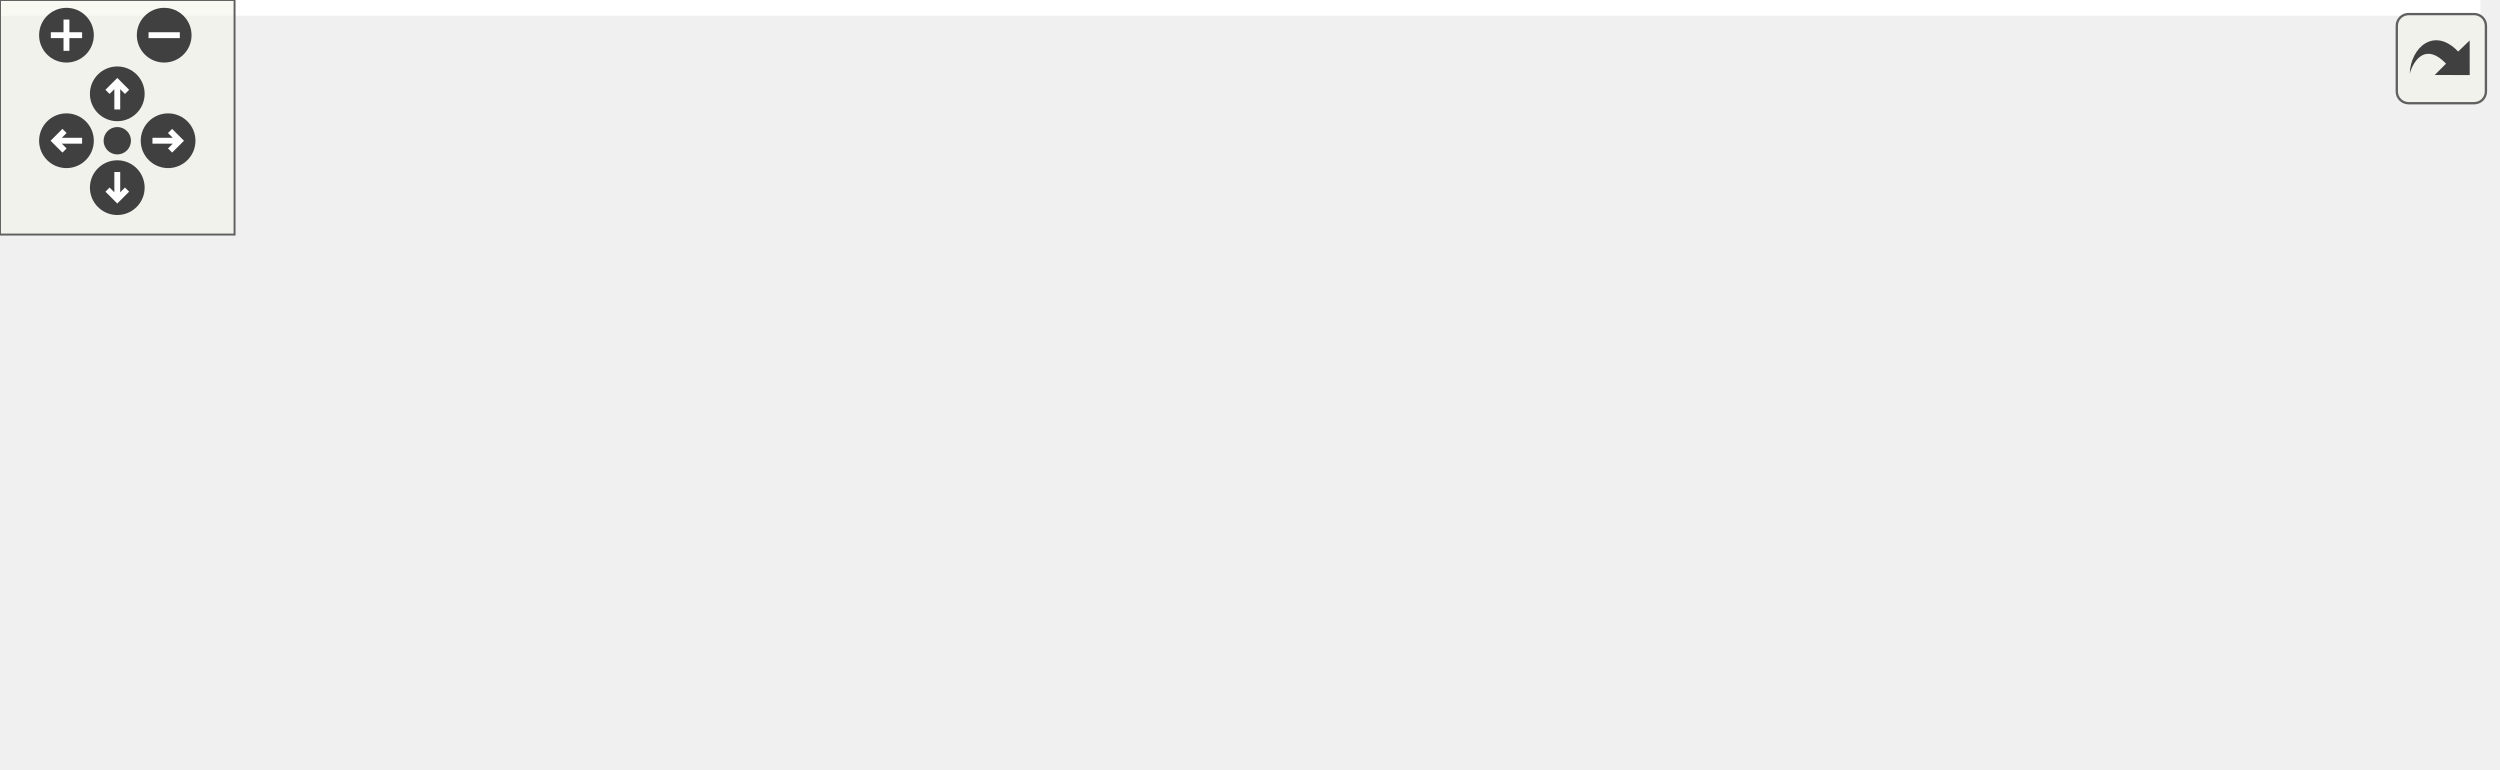
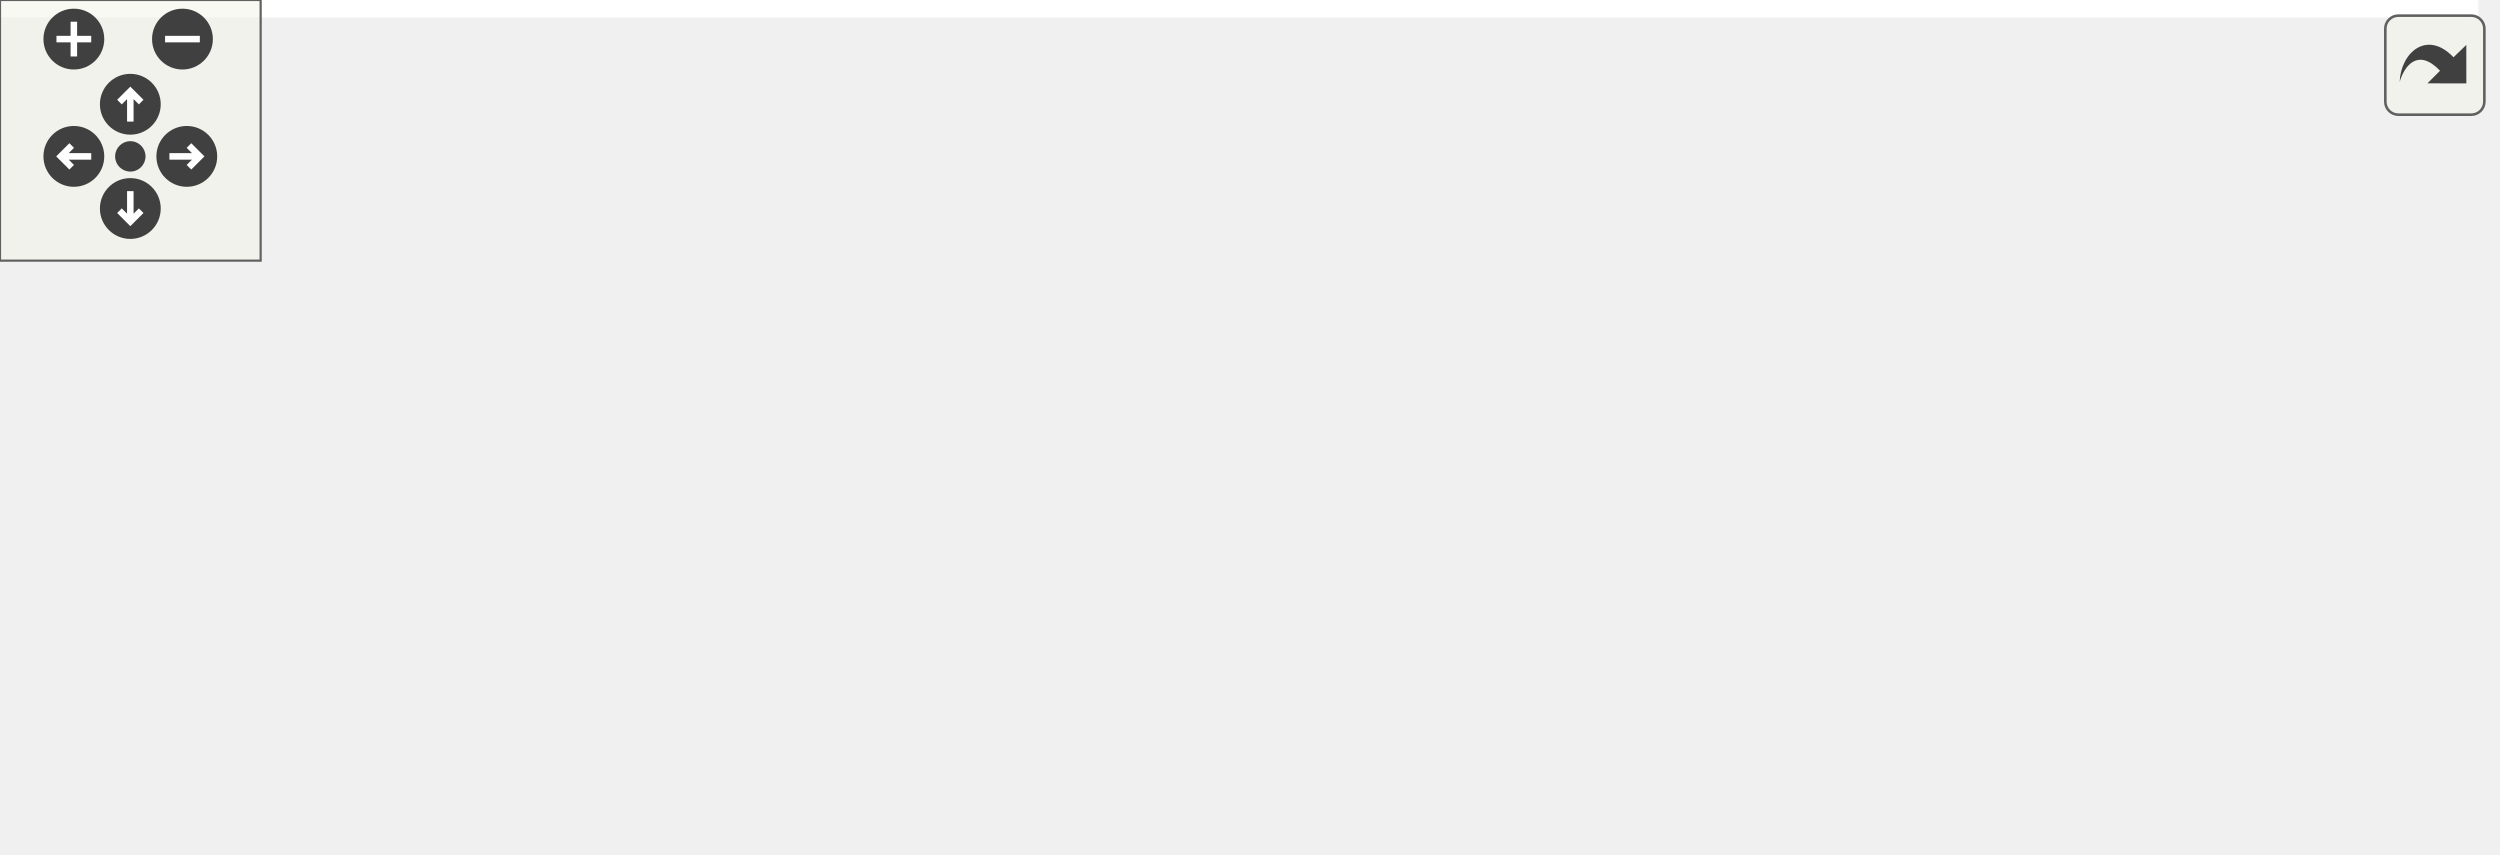
<svg xmlns="http://www.w3.org/2000/svg" xmlns:xlink="http://www.w3.org/1999/xlink" id="main" version="1.1" xml:space="preserve">
  <style type="text/css">
.edge:hover path { stroke: red; }
.edge:hover polygon { stroke: red; fill: red; }
</style>
  <defs>
    <circle id="rim" cx="0" cy="0" r="7" />
    <circle id="rim2" cx="0" cy="0" r="3.5" />
    <g id="zoomPlus">
      <use xlink:href="#rim" fill="#404040">
        <set attributeName="fill" to="#808080" begin="zoomplus.mouseover" end="zoomplus.mouseout" />
      </use>
      <path d="M-4,0h8M0,-4v8" fill="none" stroke="white" stroke-width="1.5" pointer-events="none" />
    </g>
    <g id="zoomMin">
      <use xlink:href="#rim" fill="#404040">
        <set attributeName="fill" to="#808080" begin="zoomminus.mouseover" end="zoomminus.mouseout" />
      </use>
      <path d="M-4,0h8" fill="none" stroke="white" stroke-width="1.5" pointer-events="none" />
    </g>
    <g id="dirArrow">
      <path fill="none" stroke="white" stroke-width="1.5" d="M0,-3.0v7 M-2.5,-0.5L0,-3.0L2.5,-0.5" />
    </g>
    <g id="resetDef">
      <use xlink:href="#rim2" fill="#404040">
        <set attributeName="fill" to="#808080" begin="reset.mouseover" end="reset.mouseout" />
      </use>
    </g>
  </defs>
  <svg id="graph" class="graph">
    <g id="viewport">
-       <polygon fill="white" stroke="transparent" points="-4,4 -4,-136 634.5,-136 634.5,4 -4,4" />
+       <polygon fill="white" stroke="transparent" points="-4,4 -4,-136 570.5,-136 570.5,4 -4,4" />
      <g id="node1" class="node">
        <g id="a_node1">
          <a xlink:title=" ">
-             <polygon fill="#bfbfbf" stroke="black" points="243,-112.5 243,-131.5 326,-131.5 326,-112.5 243,-112.5" />
-             <text text-anchor="middle" x="284.5" y="-119.5" font-family="Helvetica,sans-Serif" font-size="10.00">form_beam.cpp</text>
+             <polygon fill="#bfbfbf" stroke="black" points="211,-112.5 211,-131.5 294,-131.5 294,-112.5 211,-112.5" />
+             <text text-anchor="middle" x="252.5" y="-119.5" font-family="Helvetica,sans-Serif" font-size="10.00">form_beam.cpp</text>
          </a>
        </g>
      </g>
      <g id="node2" class="node">
        <g id="a_node2">
          <a xlink:title=" ">
            <polygon fill="white" stroke="#bfbfbf" points="0,-56.5 0,-75.5 47,-75.5 47,-56.5 0,-56.5" />
            <text text-anchor="middle" x="23.5" y="-63.5" font-family="Helvetica,sans-Serif" font-size="10.00">stdlib.h</text>
          </a>
        </g>
      </g>
      <g id="edge1" class="edge">
-         <path fill="none" stroke="midnightblue" d="M242.7,-113.68C198.89,-105.79 127.86,-92.44 57.21,-76.03" />
-         <polygon fill="midnightblue" stroke="midnightblue" points="57.78,-72.57 47.24,-73.69 56.18,-79.38 57.78,-72.57" />
+         <path fill="none" stroke="midnightblue" d="M213.34,-112.5C175.79,-104.24 117.26,-91.08 57.29,-76.12" />
+         <polygon fill="midnightblue" stroke="midnightblue" points="57.81,-72.64 47.26,-73.6 56.11,-79.43 57.81,-72.64" />
      </g>
      <g id="node3" class="node">
        <g id="a_node3">
          <a xlink:title=" ">
            <polygon fill="white" stroke="#bfbfbf" points="65,-56.5 65,-75.5 110,-75.5 110,-56.5 65,-56.5" />
            <text text-anchor="middle" x="87.5" y="-63.5" font-family="Helvetica,sans-Serif" font-size="10.00">stdio.h</text>
          </a>
        </g>
      </g>
      <g id="edge2" class="edge">
-         <path fill="none" stroke="midnightblue" d="M252.85,-112.45C221.56,-103.98 172.09,-90.53 119.98,-76.12" />
-         <polygon fill="midnightblue" stroke="midnightblue" points="120.79,-72.71 110.22,-73.41 118.92,-79.46 120.79,-72.71" />
+         <path fill="none" stroke="midnightblue" d="M226.36,-112.44C197.41,-102.97 150.74,-87.7 119.6,-77.5" />
+         <polygon fill="midnightblue" stroke="midnightblue" points="120.67,-74.17 110.08,-74.39 118.49,-80.83 120.67,-74.17" />
      </g>
      <g id="node4" class="node">
        <g id="a_node4">
          <a xlink:title=" ">
            <polygon fill="white" stroke="#bfbfbf" points="128.5,-56.5 128.5,-75.5 178.5,-75.5 178.5,-56.5 128.5,-56.5" />
            <text text-anchor="middle" x="153.5" y="-63.5" font-family="Helvetica,sans-Serif" font-size="10.00">unistd.h</text>
          </a>
        </g>
      </g>
      <g id="edge3" class="edge">
-         <path fill="none" stroke="midnightblue" d="M263.74,-112.44C242.18,-103.56 208.24,-89.56 183.71,-79.45" />
-         <polygon fill="midnightblue" stroke="midnightblue" points="184.74,-76.09 174.16,-75.52 182.07,-82.56 184.74,-76.09" />
+         <path fill="none" stroke="midnightblue" d="M236.59,-112.32C220.86,-103.74 196.56,-90.49 178.29,-80.52" />
+         <polygon fill="midnightblue" stroke="midnightblue" points="179.82,-77.37 169.37,-75.65 176.47,-83.52 179.82,-77.37" />
      </g>
      <g id="node5" class="node">
        <g id="a_node5">
          <a xlink:title=" ">
            <polygon fill="white" stroke="#bfbfbf" points="196.5,-56.5 196.5,-75.5 244.5,-75.5 244.5,-56.5 196.5,-56.5" />
            <text text-anchor="middle" x="220.5" y="-63.5" font-family="Helvetica,sans-Serif" font-size="10.00">string.h</text>
          </a>
        </g>
      </g>
      <g id="edge4" class="edge">
-         <path fill="none" stroke="midnightblue" d="M274.22,-112.32C264.66,-104.26 250.22,-92.08 238.72,-82.37" />
-         <polygon fill="midnightblue" stroke="midnightblue" points="240.87,-79.61 230.97,-75.83 236.36,-84.96 240.87,-79.61" />
+         <path fill="none" stroke="midnightblue" d="M247.22,-112.08C242.79,-104.61 236.34,-93.72 230.88,-84.52" />
+         <polygon fill="midnightblue" stroke="midnightblue" points="233.79,-82.57 225.69,-75.75 227.77,-86.14 233.79,-82.57" />
      </g>
      <g id="node6" class="node">
        <g id="a_node6">
          <a xlink:title=" ">
            <polygon fill="white" stroke="#bfbfbf" points="263,-56.5 263,-75.5 306,-75.5 306,-56.5 263,-56.5" />
            <text text-anchor="middle" x="284.5" y="-63.5" font-family="Helvetica,sans-Serif" font-size="10.00">time.h</text>
          </a>
        </g>
      </g>
      <g id="edge5" class="edge">
-         <path fill="none" stroke="midnightblue" d="M284.5,-112.08C284.5,-105.01 284.5,-94.86 284.5,-85.99" />
-         <polygon fill="midnightblue" stroke="midnightblue" points="288,-85.75 284.5,-75.75 281,-85.75 288,-85.75" />
+         <path fill="none" stroke="midnightblue" d="M257.78,-112.08C262.21,-104.61 268.66,-93.72 274.12,-84.52" />
+         <polygon fill="midnightblue" stroke="midnightblue" points="277.23,-86.14 279.31,-75.75 271.21,-82.57 277.23,-86.14" />
      </g>
      <g id="node7" class="node">
        <g id="a_node7">
-           <a xlink:title=" ">
-             <polygon fill="white" stroke="#bfbfbf" points="324.5,-56.5 324.5,-75.5 370.5,-75.5 370.5,-56.5 324.5,-56.5" />
-             <text text-anchor="middle" x="347.5" y="-63.5" font-family="Helvetica,sans-Serif" font-size="10.00">math.h</text>
+           <a xlink:href="gpu__fft_8hpp.html" target="_top" xlink:title=" ">
+             <polygon fill="white" stroke="black" points="324.5,-56.5 324.5,-75.5 388.5,-75.5 388.5,-56.5 324.5,-56.5" />
+             <text text-anchor="middle" x="356.5" y="-63.5" font-family="Helvetica,sans-Serif" font-size="10.00">gpu_fft.hpp</text>
          </a>
        </g>
      </g>
      <g id="edge6" class="edge">
-         <path fill="none" stroke="midnightblue" d="M294.62,-112.32C304.03,-104.26 318.24,-92.08 329.57,-82.37" />
-         <polygon fill="midnightblue" stroke="midnightblue" points="331.88,-85 337.19,-75.83 327.32,-79.68 331.88,-85" />
+         <path fill="none" stroke="midnightblue" d="M269.21,-112.32C285.81,-103.7 311.5,-90.36 330.72,-80.39" />
+         <polygon fill="midnightblue" stroke="midnightblue" points="332.57,-83.37 339.83,-75.65 329.34,-77.16 332.57,-83.37" />
+       </g>
+       <g id="node9" class="node">
+         <g id="a_node9">
+           <a xlink:title=" ">
+             <polygon fill="white" stroke="#bfbfbf" points="407,-56.5 407,-75.5 484,-75.5 484,-56.5 407,-56.5" />
+             <text text-anchor="middle" x="445.5" y="-63.5" font-family="Helvetica,sans-Serif" font-size="10.00">gpu_macros.h</text>
+           </a>
+         </g>
+       </g>
+       <g id="edge8" class="edge">
+         <path fill="none" stroke="midnightblue" d="M283.08,-112.44C316.11,-103.2 368.89,-88.44 405.27,-78.26" />
+         <polygon fill="midnightblue" stroke="midnightblue" points="406.37,-81.58 415.06,-75.52 404.49,-74.84 406.37,-81.58" />
+       </g>
+       <g id="node10" class="node">
+         <g id="a_node10">
+           <a xlink:title=" ">
+             <polygon fill="white" stroke="#bfbfbf" points="502.5,-56.5 502.5,-75.5 566.5,-75.5 566.5,-56.5 502.5,-56.5" />
+             <text text-anchor="middle" x="534.5" y="-63.5" font-family="Helvetica,sans-Serif" font-size="10.00">vcsbeam.h</text>
+           </a>
+         </g>
+       </g>
+       <g id="edge9" class="edge">
+         <path fill="none" stroke="midnightblue" d="M294.37,-113.59C340.44,-105.36 416.91,-91.41 492.17,-76.22" />
+         <polygon fill="midnightblue" stroke="midnightblue" points="493.19,-79.59 502.29,-74.17 491.8,-72.73 493.19,-79.59" />
      </g>
      <g id="node8" class="node">
        <g id="a_node8">
-           <a xlink:href="gpu__fft_8hpp.html" target="_top" xlink:title=" ">
-             <polygon fill="white" stroke="black" points="388.5,-56.5 388.5,-75.5 452.5,-75.5 452.5,-56.5 388.5,-56.5" />
-             <text text-anchor="middle" x="420.5" y="-63.5" font-family="Helvetica,sans-Serif" font-size="10.00">gpu_fft.hpp</text>
+           <a xlink:title=" ">
+             <polygon fill="white" stroke="#bfbfbf" points="322,-0.5 322,-19.5 391,-19.5 391,-0.5 322,-0.5" />
+             <text text-anchor="middle" x="356.5" y="-7.5" font-family="Helvetica,sans-Serif" font-size="10.00">hipfft/hipfft.h</text>
          </a>
        </g>
      </g>
      <g id="edge7" class="edge">
-         <path fill="none" stroke="midnightblue" d="M306.05,-112.44C328.53,-103.52 363.99,-89.44 389.48,-79.32" />
-         <polygon fill="midnightblue" stroke="midnightblue" points="391.05,-82.46 399.05,-75.52 388.47,-75.95 391.05,-82.46" />
-       </g>
-       <g id="node10" class="node">
-         <g id="a_node10">
-           <a xlink:title=" ">
-             <polygon fill="white" stroke="#bfbfbf" points="471,-56.5 471,-75.5 548,-75.5 548,-56.5 471,-56.5" />
-             <text text-anchor="middle" x="509.5" y="-63.5" font-family="Helvetica,sans-Serif" font-size="10.00">gpu_macros.h</text>
-           </a>
-         </g>
-       </g>
-       <g id="edge9" class="edge">
-         <path fill="none" stroke="midnightblue" d="M320.15,-112.44C359.16,-103.08 421.77,-88.06 464.22,-77.87" />
-         <polygon fill="midnightblue" stroke="midnightblue" points="465.11,-81.25 474.01,-75.52 463.47,-74.45 465.11,-81.25" />
-       </g>
-       <g id="node11" class="node">
-         <g id="a_node11">
-           <a xlink:title=" ">
-             <polygon fill="white" stroke="#bfbfbf" points="566.5,-56.5 566.5,-75.5 630.5,-75.5 630.5,-56.5 566.5,-56.5" />
-             <text text-anchor="middle" x="598.5" y="-63.5" font-family="Helvetica,sans-Serif" font-size="10.00">vcsbeam.h</text>
-           </a>
-         </g>
-       </g>
-       <g id="edge10" class="edge">
-         <path fill="none" stroke="midnightblue" d="M326.25,-114.82C377.92,-107.01 468.82,-92.78 556.22,-76.17" />
-         <polygon fill="midnightblue" stroke="midnightblue" points="557.14,-79.55 566.3,-74.24 555.82,-72.68 557.14,-79.55" />
-       </g>
-       <g id="node9" class="node">
-         <g id="a_node9">
-           <a xlink:title=" ">
-             <polygon fill="white" stroke="#bfbfbf" points="386,-0.5 386,-19.5 455,-19.5 455,-0.5 386,-0.5" />
-             <text text-anchor="middle" x="420.5" y="-7.5" font-family="Helvetica,sans-Serif" font-size="10.00">hipfft/hipfft.h</text>
-           </a>
-         </g>
-       </g>
-       <g id="edge8" class="edge">
-         <path fill="none" stroke="midnightblue" d="M420.5,-56.08C420.5,-49.01 420.5,-38.86 420.5,-29.99" />
-         <polygon fill="midnightblue" stroke="midnightblue" points="424,-29.75 420.5,-19.75 417,-29.75 424,-29.75" />
+         <path fill="none" stroke="midnightblue" d="M356.5,-56.08C356.5,-49.01 356.5,-38.86 356.5,-29.99" />
+         <polygon fill="midnightblue" stroke="midnightblue" points="360,-29.75 356.5,-19.75 353,-29.75 360,-29.75" />
      </g>
    </g>
  </svg>
  <g id="navigator" transform="translate(0 0)" fill="#404254">
    <rect fill="#f2f5e9" fill-opacity="0.5" stroke="#606060" stroke-width=".5" x="0" y="0" width="60" height="60" />
    <use id="zoomplus" xlink:href="#zoomPlus" x="17" y="9" />
    <use id="zoomminus" xlink:href="#zoomMin" x="42" y="9" />
    <use id="reset" xlink:href="#resetDef" x="30" y="36" />
    <g id="arrowUp" xlink:href="#dirArrow" transform="translate(30 24)">
      <use xlink:href="#rim" fill="#404040">
        <set attributeName="fill" to="#808080" begin="arrowUp.mouseover" end="arrowUp.mouseout" />
      </use>
      <path fill="none" stroke="white" stroke-width="1.5" d="M0,-3.0v7 M-2.5,-0.5L0,-3.0L2.5,-0.5" />
    </g>
    <g id="arrowRight" xlink:href="#dirArrow" transform="rotate(90) translate(36 -43)">
      <use xlink:href="#rim" fill="#404040">
        <set attributeName="fill" to="#808080" begin="arrowRight.mouseover" end="arrowRight.mouseout" />
      </use>
      <path fill="none" stroke="white" stroke-width="1.5" d="M0,-3.0v7 M-2.5,-0.5L0,-3.0L2.5,-0.5" />
    </g>
    <g id="arrowDown" xlink:href="#dirArrow" transform="rotate(180) translate(-30 -48)">
      <use xlink:href="#rim" fill="#404040">
        <set attributeName="fill" to="#808080" begin="arrowDown.mouseover" end="arrowDown.mouseout" />
      </use>
      <path fill="none" stroke="white" stroke-width="1.5" d="M0,-3.0v7 M-2.5,-0.5L0,-3.0L2.5,-0.5" />
    </g>
    <g id="arrowLeft" xlink:href="#dirArrow" transform="rotate(270) translate(-36 17)">
      <use xlink:href="#rim" fill="#404040">
        <set attributeName="fill" to="#808080" begin="arrowLeft.mouseover" end="arrowLeft.mouseout" />
      </use>
      <path fill="none" stroke="white" stroke-width="1.5" d="M0,-3.0v7 M-2.5,-0.5L0,-3.0L2.5,-0.5" />
    </g>
  </g>
  <svg viewBox="0 0 15 15" width="100%" height="30px" preserveAspectRatio="xMaxYMin meet">
    <g id="arrow_out" transform="scale(0.3 0.3)">
      <a xlink:href="form__beam_8cpp__incl_org.svg" target="_base">
        <rect id="button" ry="5" rx="5" y="6" x="6" height="38" width="38" fill="#f2f5e9" fill-opacity="0.5" stroke="#606060" stroke-width="1.0" />
        <path id="arrow" d="M 11.5,31.437 C 11.94,20.098 22.043,11.323 32.159,21.979 L 37.069,17.246 C 37.069,17.246 37.088,32 37.088,32 L 22.16,31.978 C 22.16,31.978 26.998,27.14 26.998,27.14 C 18.529,18.264 13.292,25.23 11.5,31.437 z" style="fill:#404040;" />
      </a>
    </g>
  </svg>
</svg>
